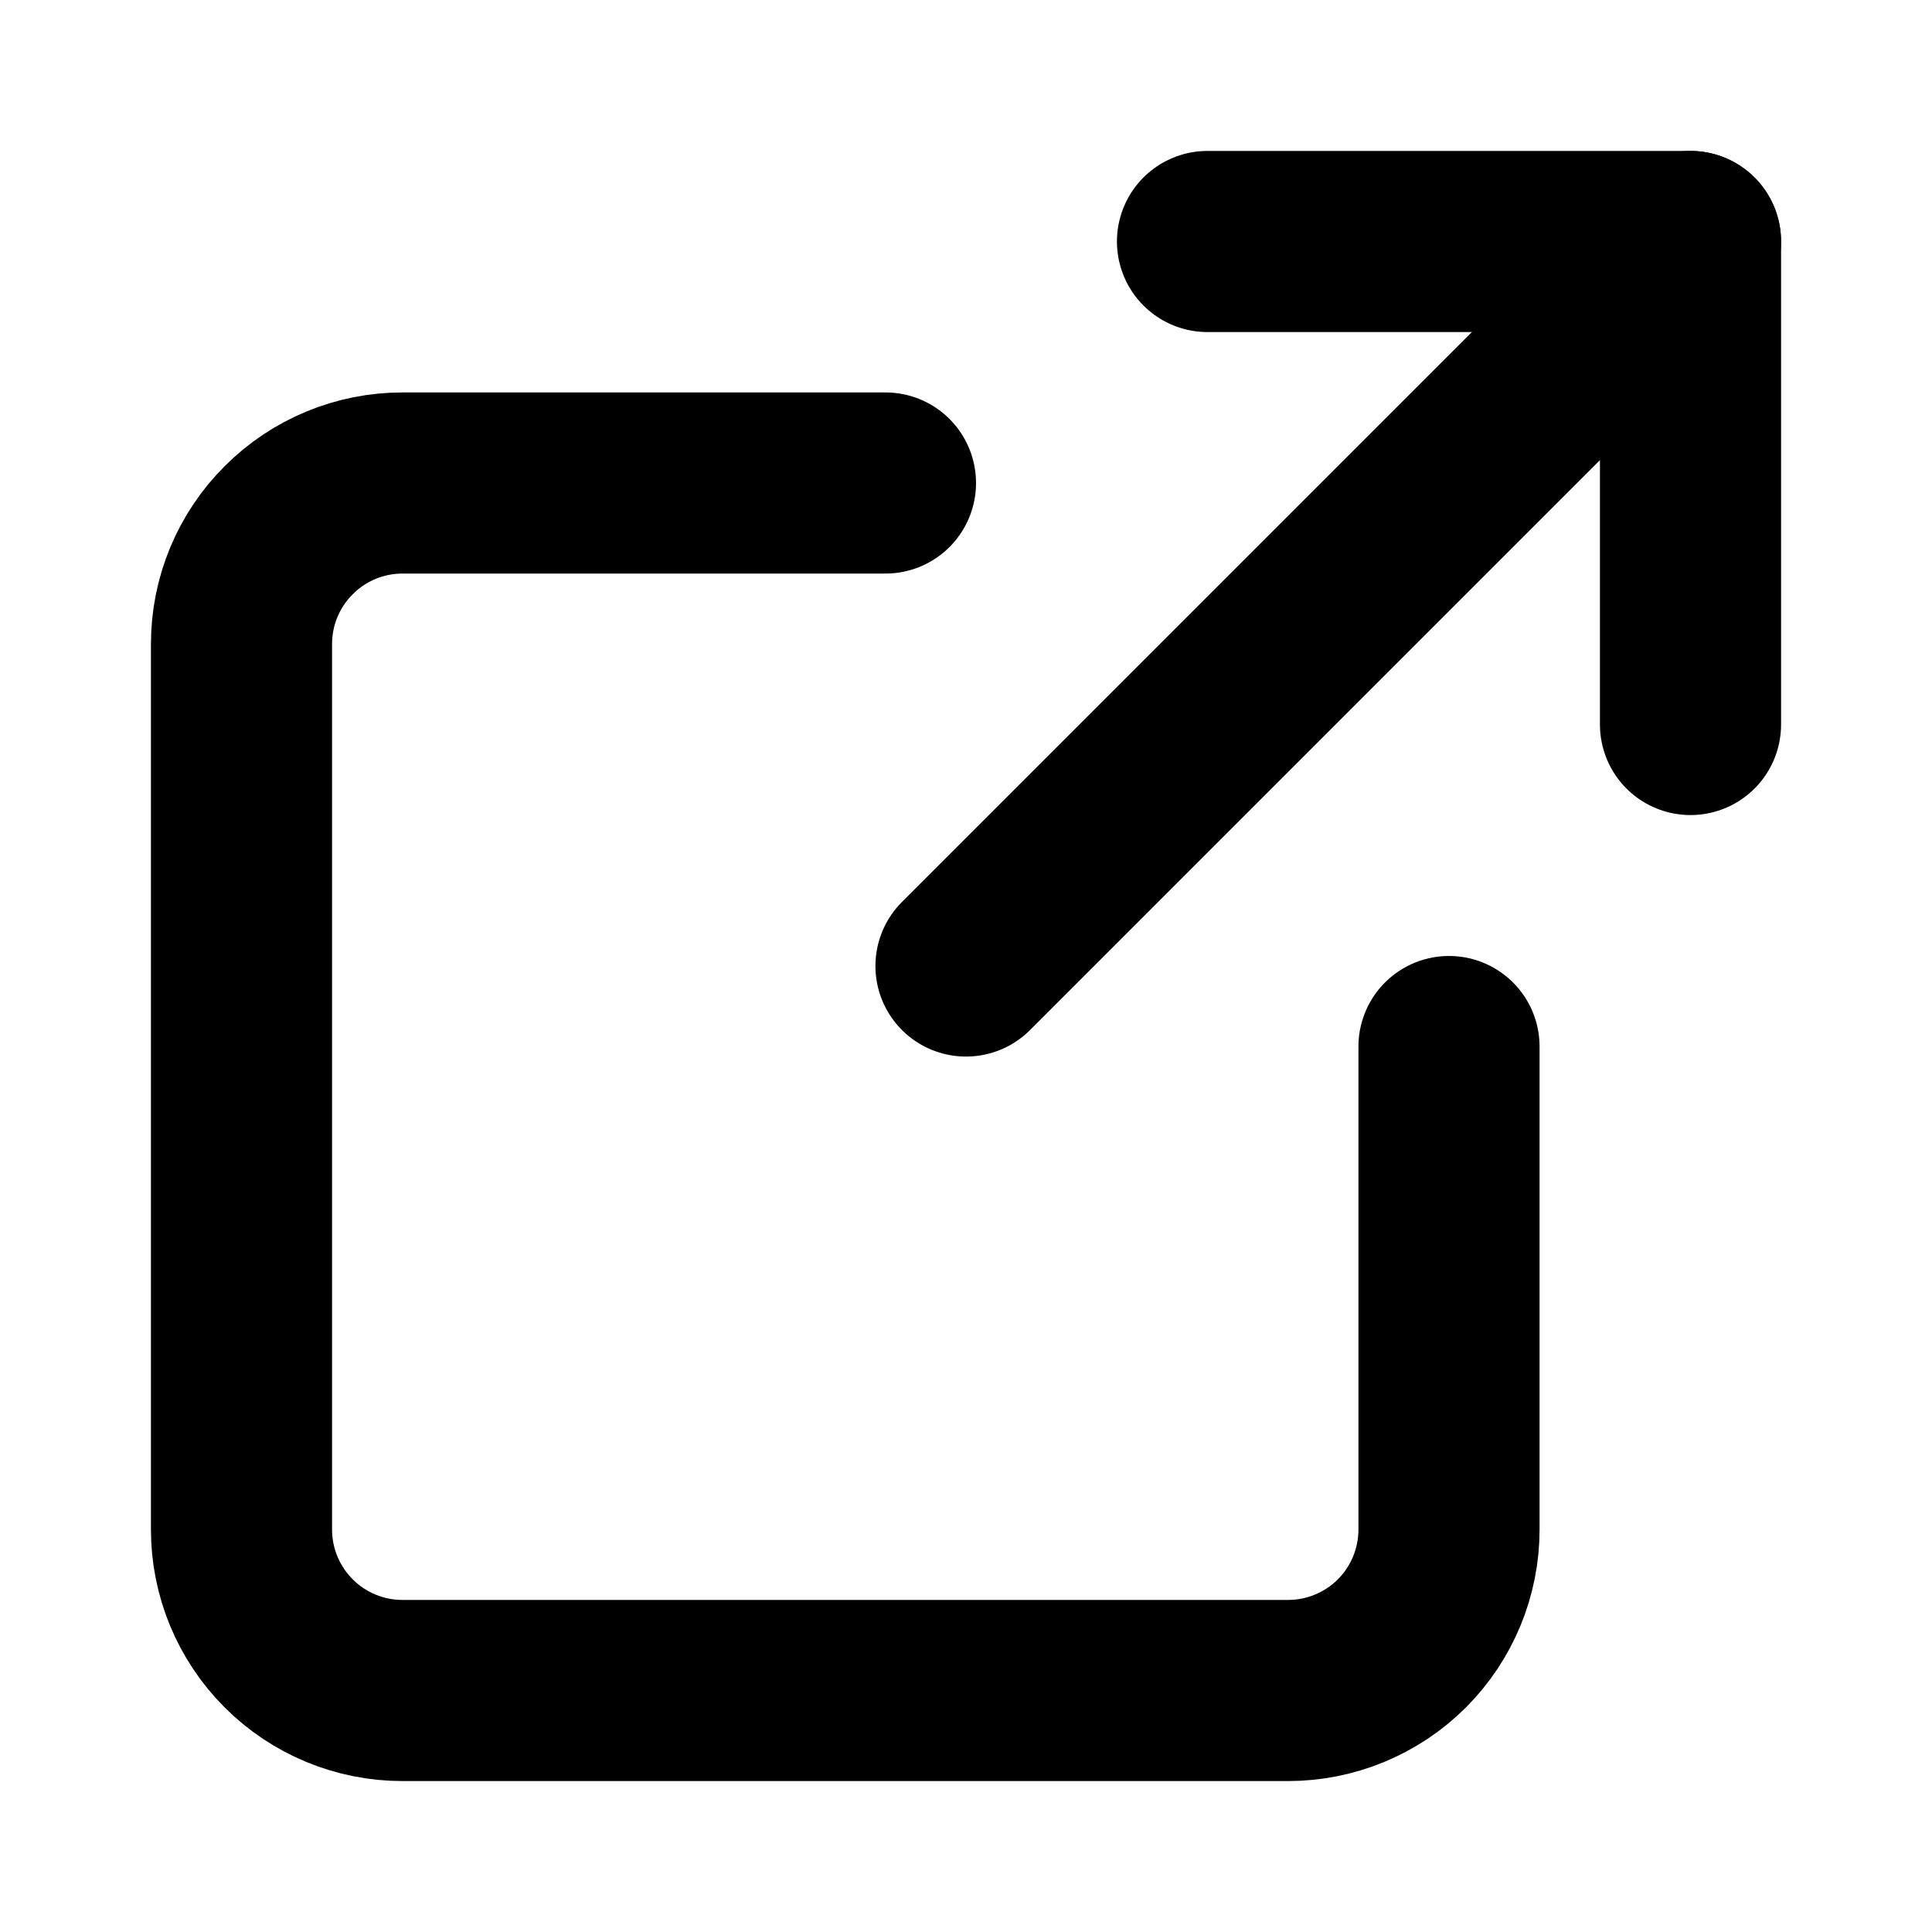
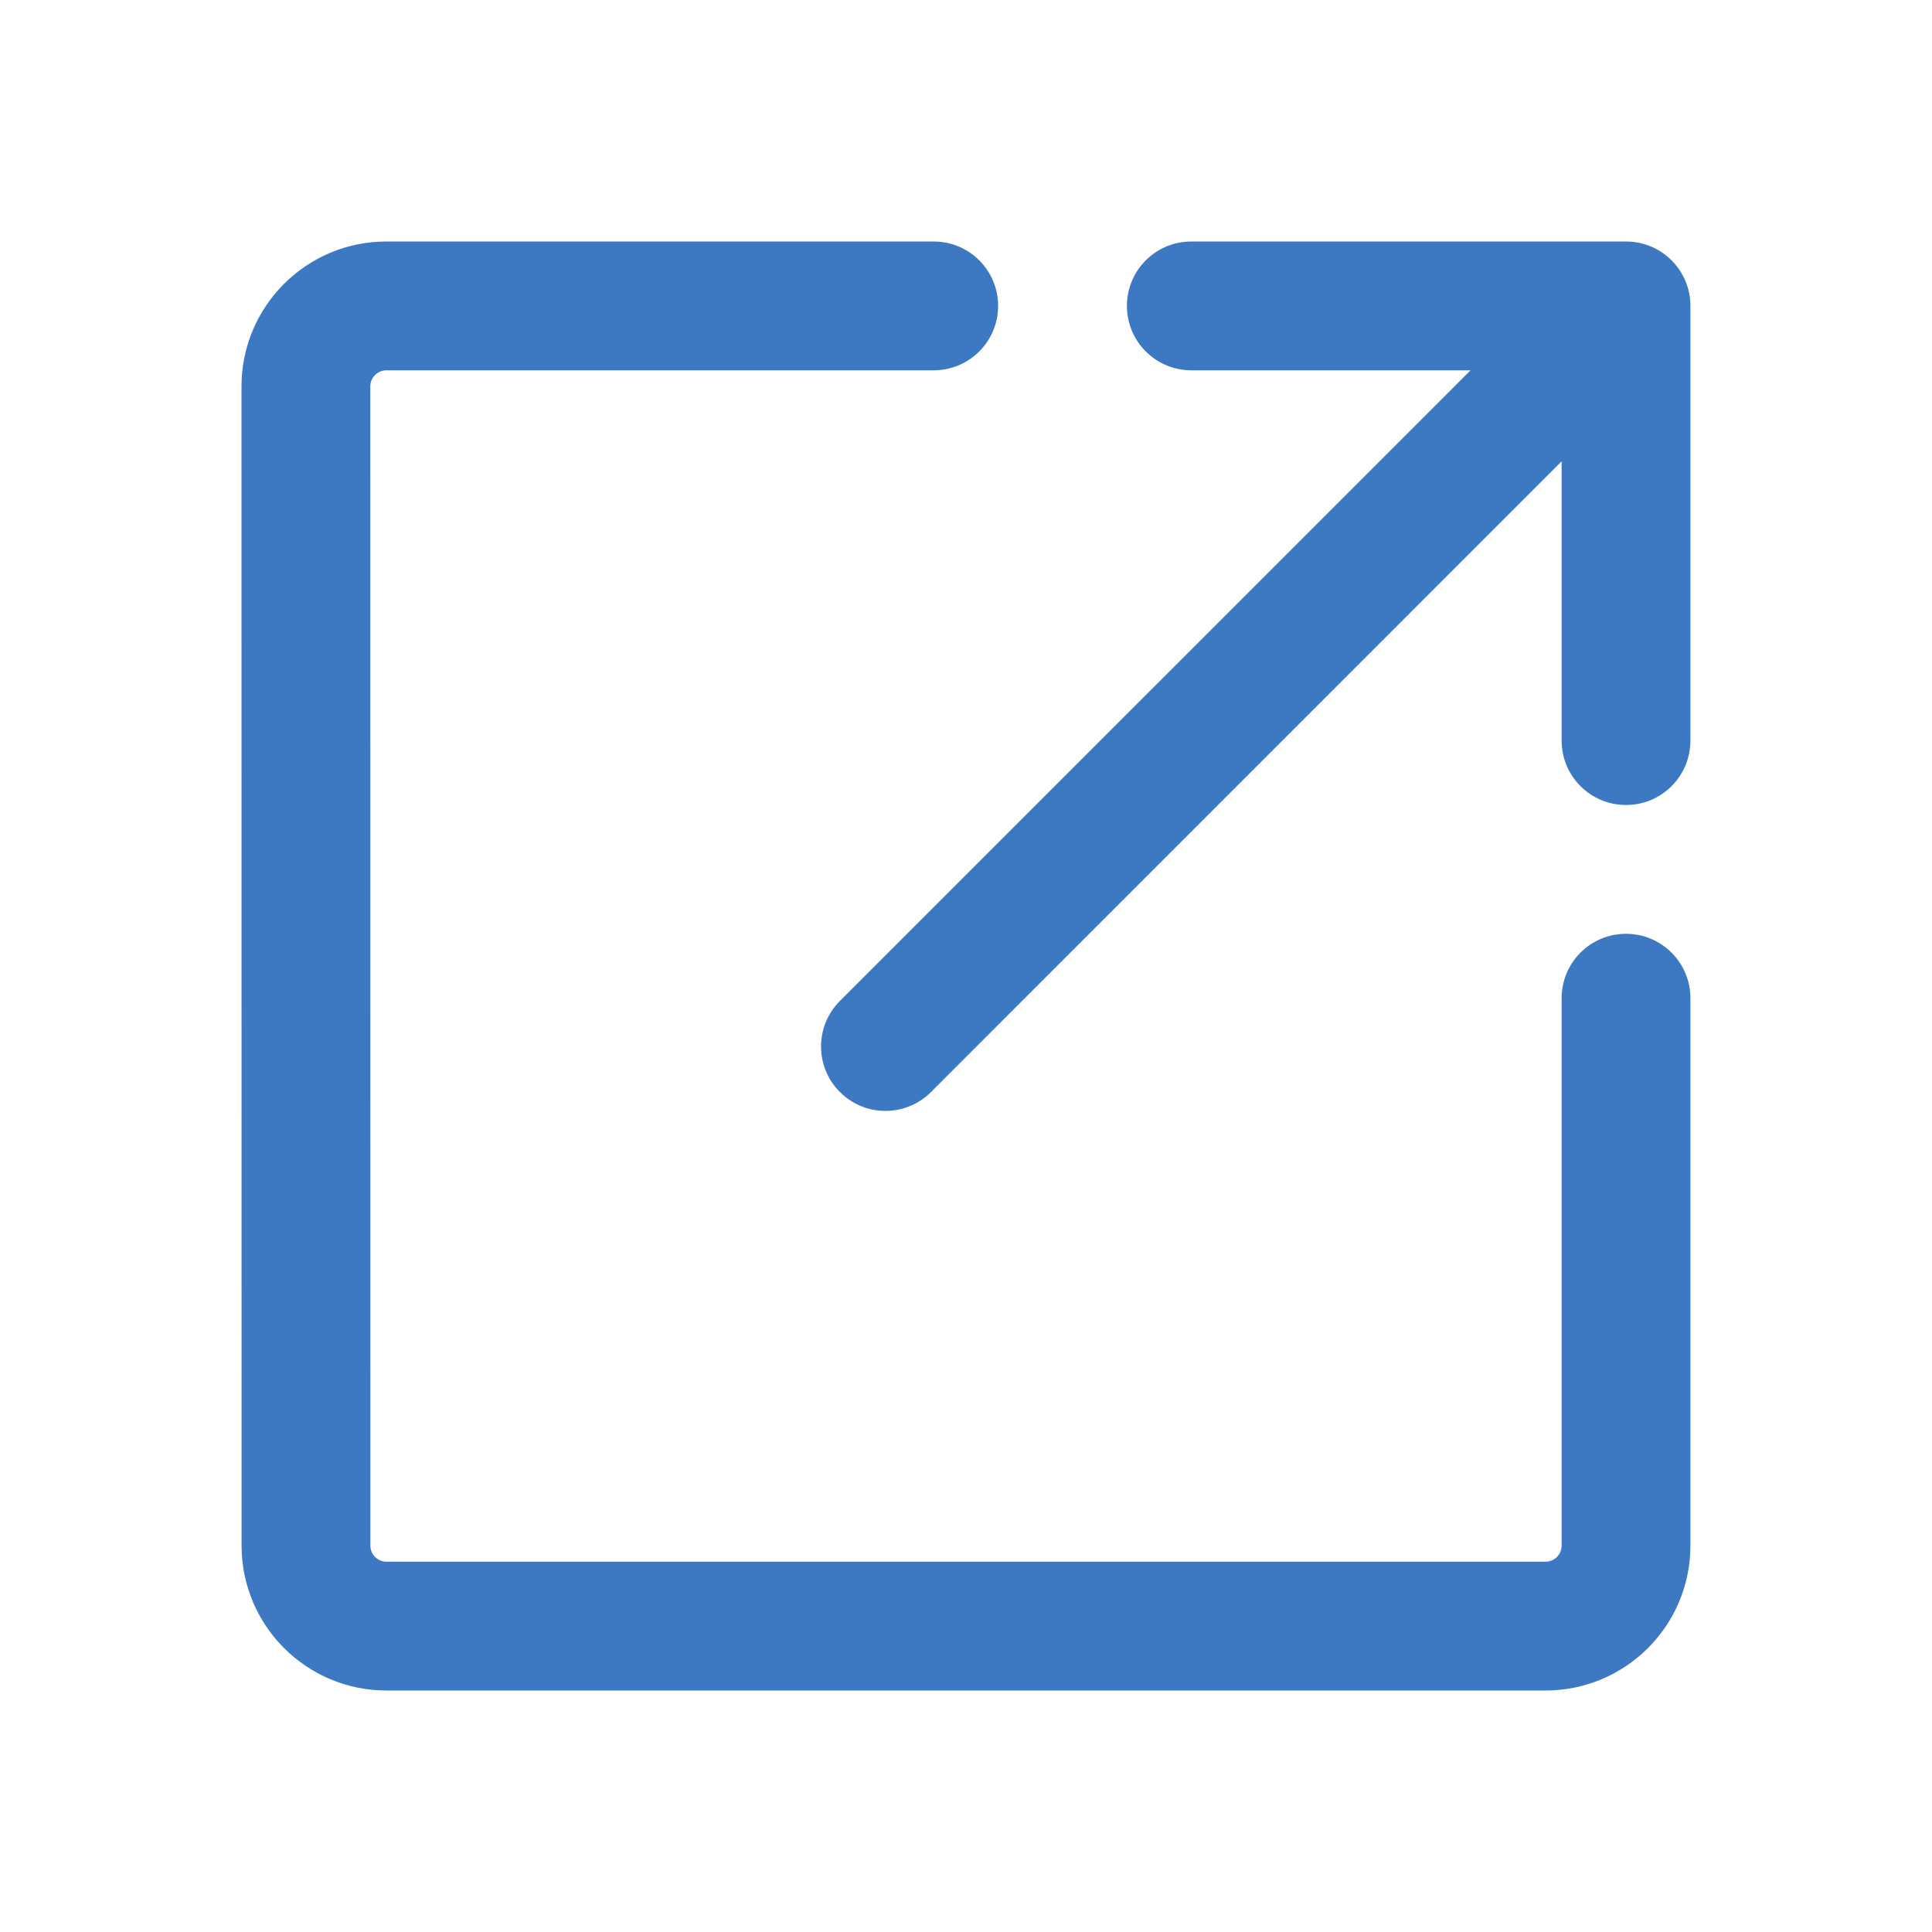
- <svg xmlns="http://www.w3.org/2000/svg" width="16" height="16" viewBox="0 0 16 16" fill="none">
-   <path d="M10 2H14V6" stroke="currentColor" stroke-width="1.5" stroke-linecap="round" stroke-linejoin="round" />
-   <path d="M14 2L8 8" stroke="currentColor" stroke-width="1.5" stroke-linecap="round" stroke-linejoin="round" />
-   <path d="M12 8.667V12.667C12 13.02 11.86 13.359 11.61 13.61C11.359 13.86 11.02 14 10.667 14H3.333C2.98 14 2.641 13.86 2.391 13.61C2.14 13.359 2 13.02 2 12.667V5.333C2 4.98 2.14 4.641 2.391 4.391C2.641 4.14 2.98 4 3.333 4H7.333" stroke="currentColor" stroke-width="1.5" stroke-linecap="round" stroke-linejoin="round" />
+ <svg xmlns="http://www.w3.org/2000/svg" width="24" height="24" viewBox="0 0 24 24" fill="none">
+   <path fill-rule="evenodd" clip-rule="evenodd" d="M4.6 4.8C4.6 4.69 4.69 4.6 4.8 4.6H11.599C12.041 4.6 12.399 4.242 12.399 3.8C12.399 3.358 12.041 3 11.599 3H4.8C3.806 3 3 3.806 3 4.8L3.001 19.2C3.001 20.194 3.807 21 4.801 21H19.199C20.193 21 20.999 20.194 20.999 19.2V12.4C20.999 11.958 20.641 11.6 20.199 11.6C19.757 11.6 19.399 11.958 19.399 12.4V19.2C19.399 19.311 19.31 19.4 19.199 19.4H4.801C4.691 19.4 4.601 19.311 4.601 19.2L4.6 4.8ZM13.999 3.8C13.999 4.242 14.357 4.6 14.799 4.6H18.268L10.434 12.434C10.121 12.747 10.121 13.253 10.434 13.566C10.746 13.878 11.252 13.878 11.565 13.566L19.399 5.731V9.2C19.399 9.642 19.757 10 20.199 10C20.641 10 20.999 9.642 20.999 9.2V3.8C20.999 3.358 20.641 3 20.199 3H14.799C14.357 3 13.999 3.358 13.999 3.8Z" fill="#3C79C2" />
</svg>
